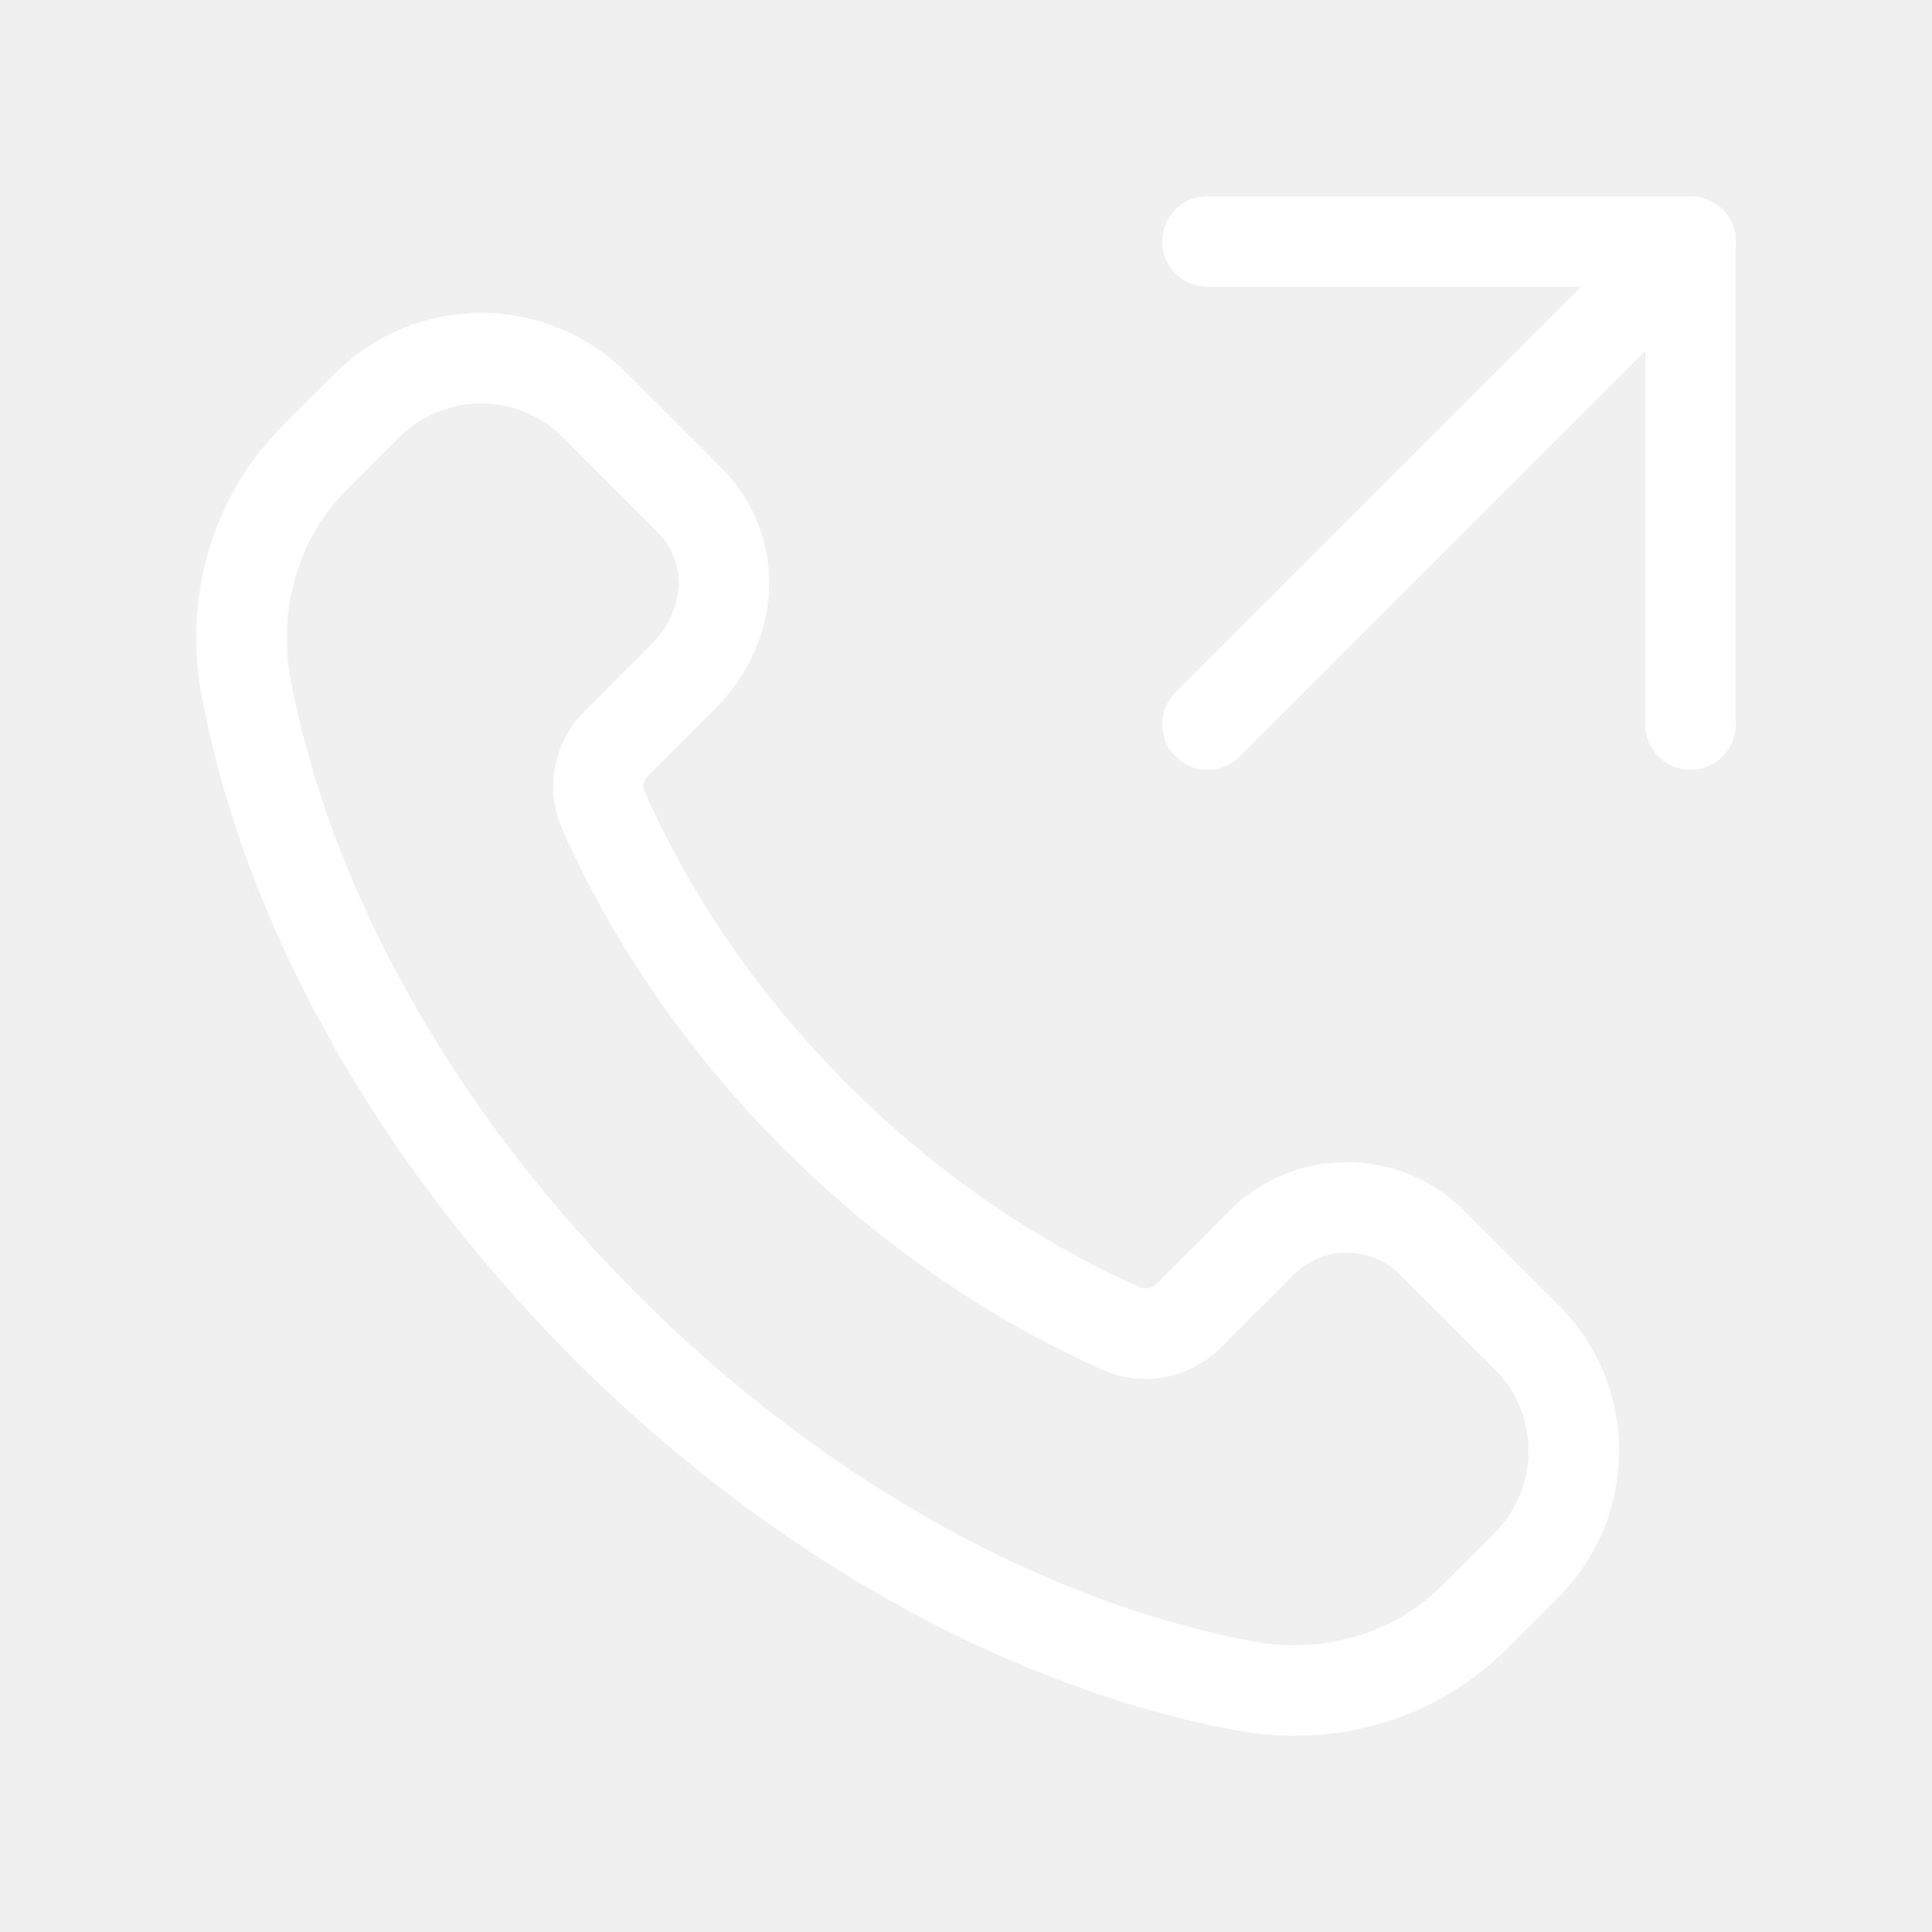
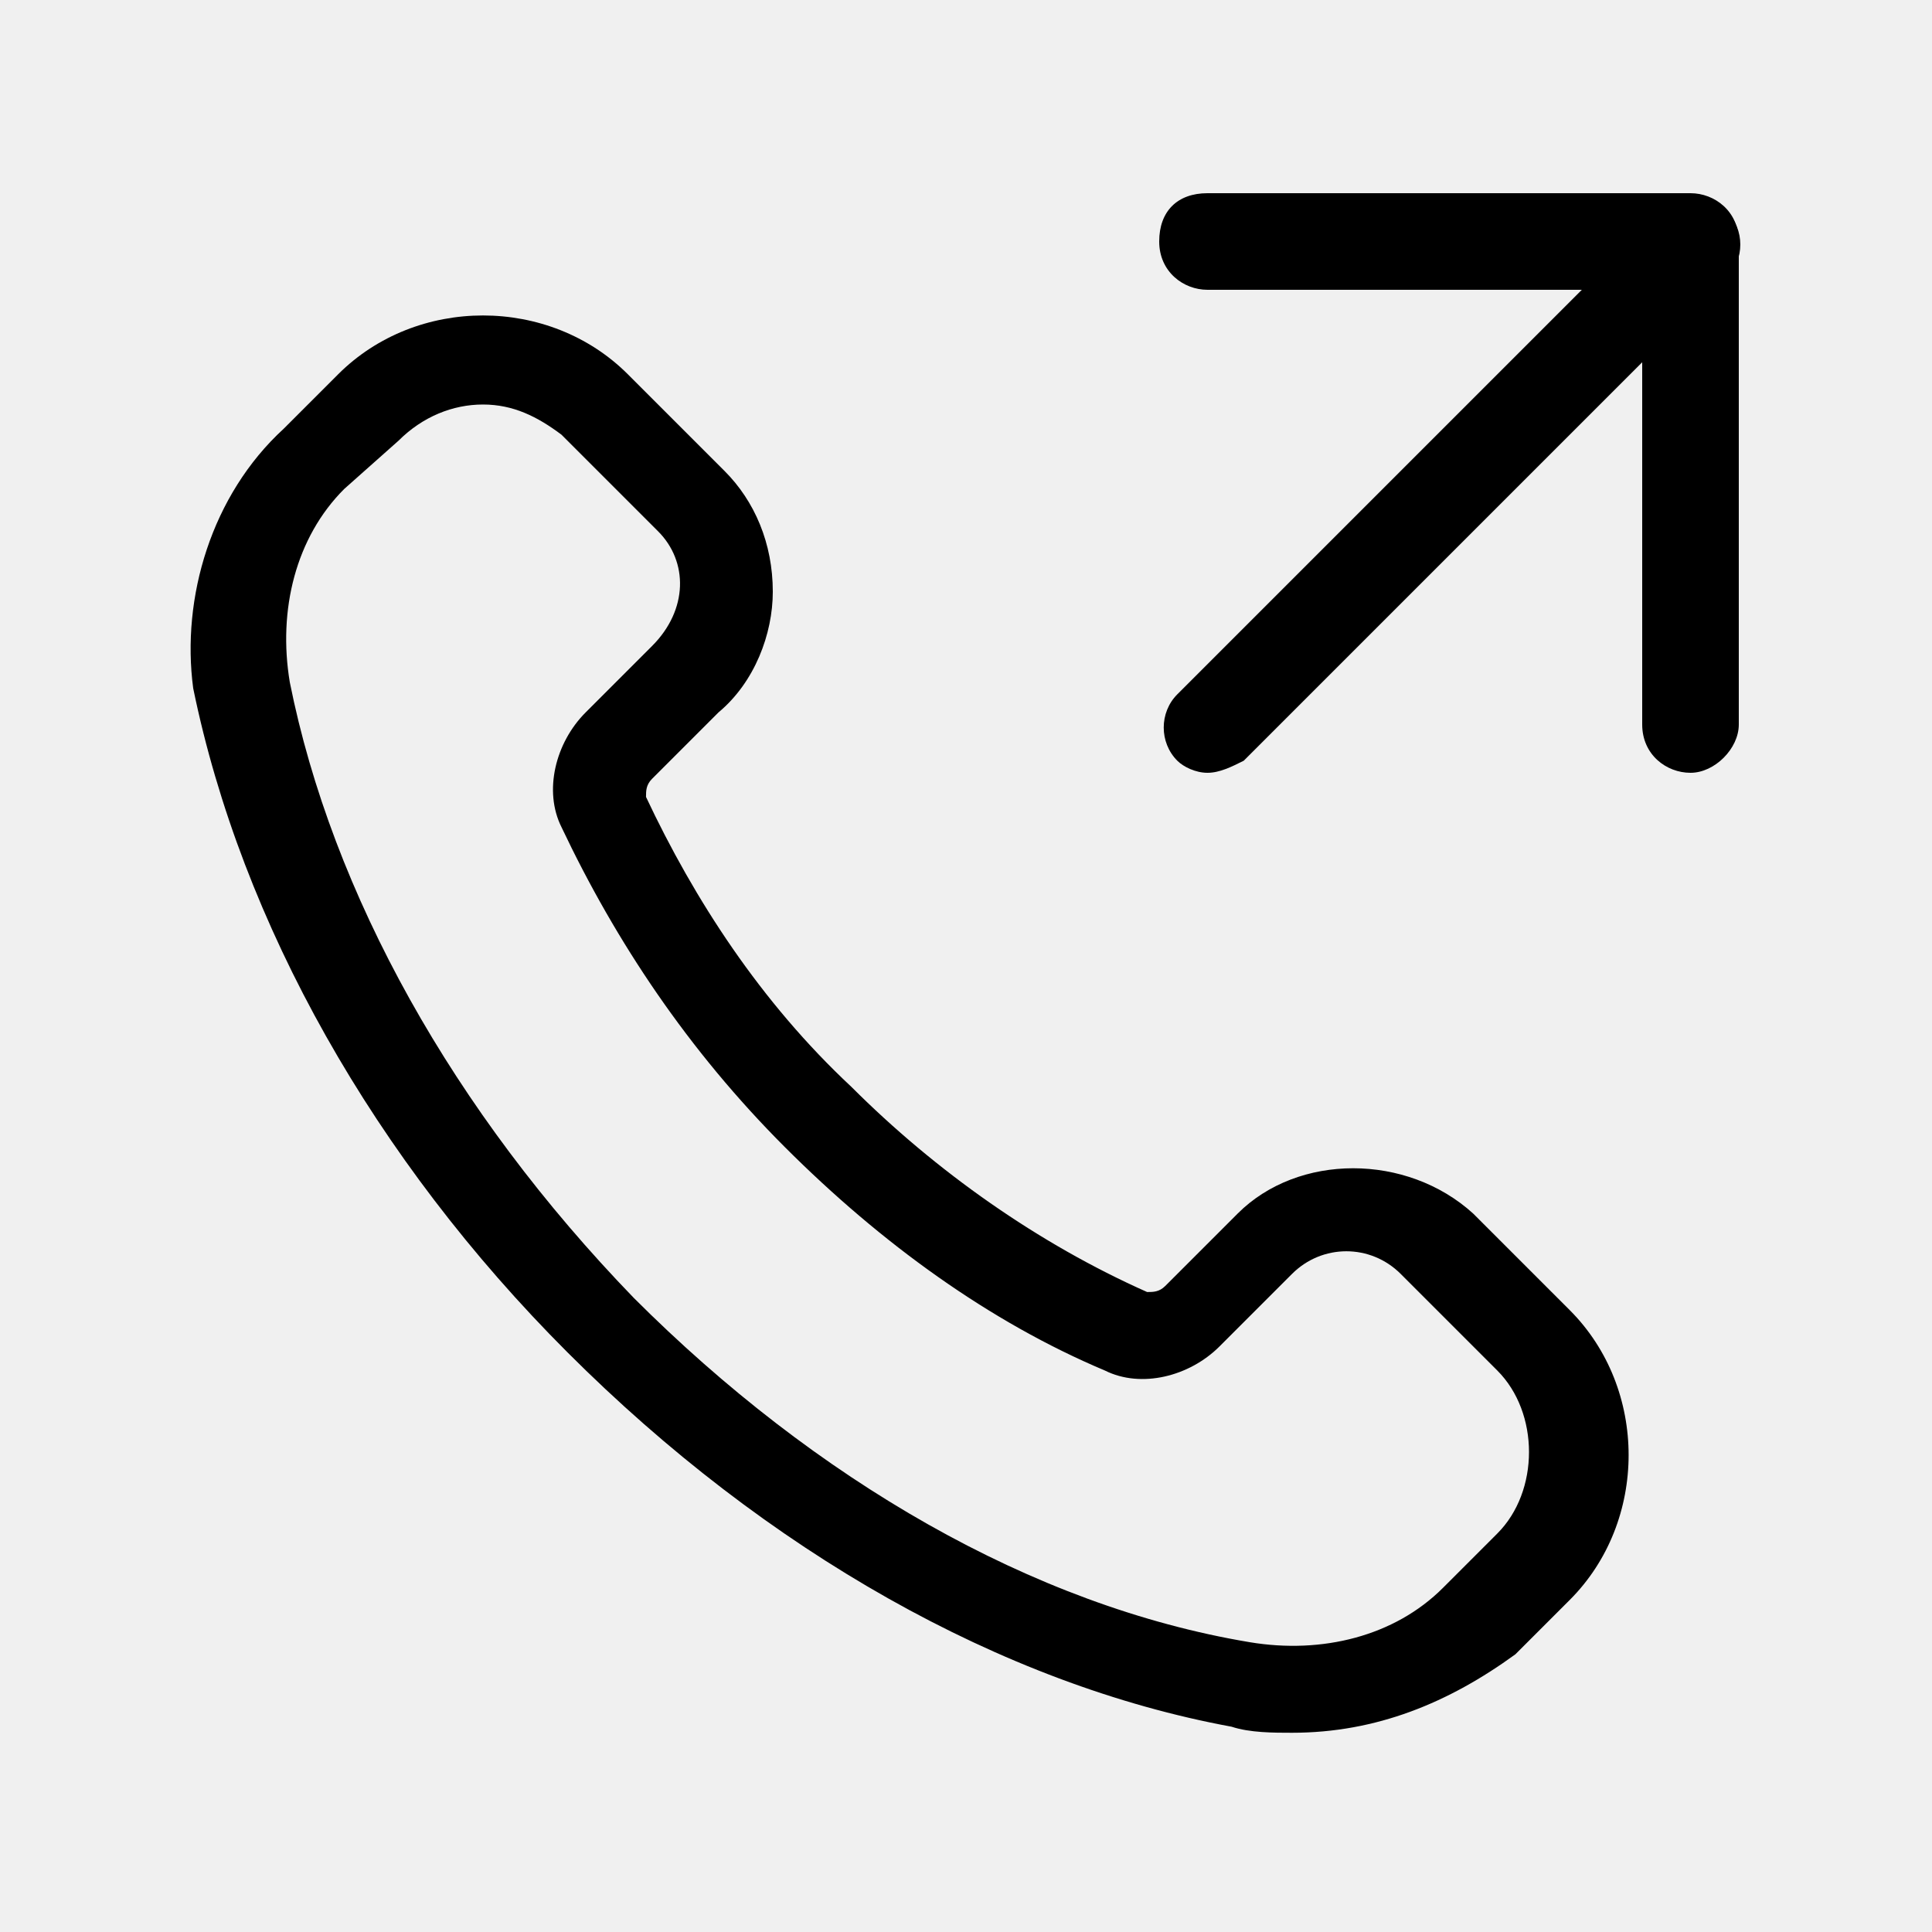
- <svg xmlns="http://www.w3.org/2000/svg" width="32" height="32" viewBox="0 0 32 32" fill="none">
-   <path fill-rule="evenodd" clip-rule="evenodd" d="M13.508 18.492C11.948 16.932 10.772 15.185 9.991 13.413C9.827 13.039 9.923 12.6 10.212 12.311L11.304 11.219C12.199 10.324 12.199 9.059 11.417 8.277L9.853 6.713C8.812 5.672 7.124 5.672 6.083 6.713L5.213 7.581C4.225 8.569 3.813 9.995 4.08 11.408C4.739 14.892 6.763 18.707 10.028 21.972C13.293 25.237 17.108 27.261 20.592 27.92C22.005 28.187 23.431 27.775 24.419 26.787L25.287 25.919C26.328 24.877 26.328 23.189 25.287 22.148L23.723 20.584C22.941 19.803 21.675 19.803 20.895 20.584L19.691 21.789C19.401 22.079 18.963 22.176 18.588 22.011C16.816 21.228 15.068 20.051 13.508 18.492Z" stroke="white" stroke-width="1.5" stroke-linecap="round" stroke-linejoin="round" />
-   <path d="M28 12V4H20" stroke="white" stroke-width="1.5" stroke-linecap="round" stroke-linejoin="round" />
-   <path d="M20 12L28 4" stroke="white" stroke-width="1.5" stroke-linecap="round" stroke-linejoin="round" />
+ <svg xmlns="http://www.w3.org/2000/svg" viewBox="0 0 32 32">
+   <path d="M21.4,28.7c-0.3,0-0.7,0-1-0.1c-3.8-0.7-7.7-2.9-11-6.2c-3.2-3.2-5.4-7.1-6.2-11C3,9.9,3.5,8.2,4.7,7.1l0.9-0.9c1.3-1.3,3.5-1.3,4.8,0l1.6,1.6c0.5,0.5,0.8,1.2,0.8,2c0,0.7-0.3,1.5-0.9,2l-1.1,1.1c-0.1,0.1-0.1,0.2-0.1,0.3c0.8,1.7,1.9,3.4,3.4,4.8c1.4,1.4,3.1,2.6,4.9,3.4c0.1,0,0.2,0,0.3-0.1l1.2-1.2c1-1,2.8-1,3.9,0l1.6,1.6c1.3,1.3,1.3,3.5,0,4.8l-0.9,0.9C24,28.2,22.8,28.7,21.4,28.7z M8,6.7c-0.5,0-1,0.2-1.4,0.6L5.7,8.1c-0.8,0.8-1.1,2-0.9,3.2c0.7,3.5,2.7,7.1,5.7,10.2c3,3,6.6,5.1,10.2,5.7c1.2,0.2,2.4-0.1,3.2-0.9l0.9-0.9c0.7-0.7,0.7-2,0-2.7l-1.6-1.6c-0.5-0.5-1.3-0.5-1.8,0l-1.2,1.2c-0.5,0.5-1.3,0.7-1.9,0.4c-1.9-0.8-3.7-2.1-5.3-3.7l0,0c-1.6-1.6-2.8-3.4-3.7-5.3c-0.3-0.6-0.1-1.4,0.4-1.9l1.1-1.1c0.6-0.6,0.6-1.4,0.1-1.9L9.3,7.2C8.9,6.9,8.5,6.7,8,6.7z" />
+   <path d="M28,12.8c-0.4,0-0.8-0.3-0.8-0.8V4.8H20c-0.4,0-0.8-0.3-0.8-0.8s0.3-0.8,0.8-0.8h8c0.4,0,0.8,0.3,0.8,0.8v8C28.8,12.4,28.4,12.8,28,12.8z" />
+   <path d="M20,12.8c-0.2,0-0.4-0.1-0.5-0.2c-0.3-0.3-0.3-0.8,0-1.1l8-8c0.3-0.3,0.8-0.3,1.1,0s0.3,0.8,0,1.1l-8,8C20.4,12.7,20.2,12.8,20,12.8z" />
</svg>
